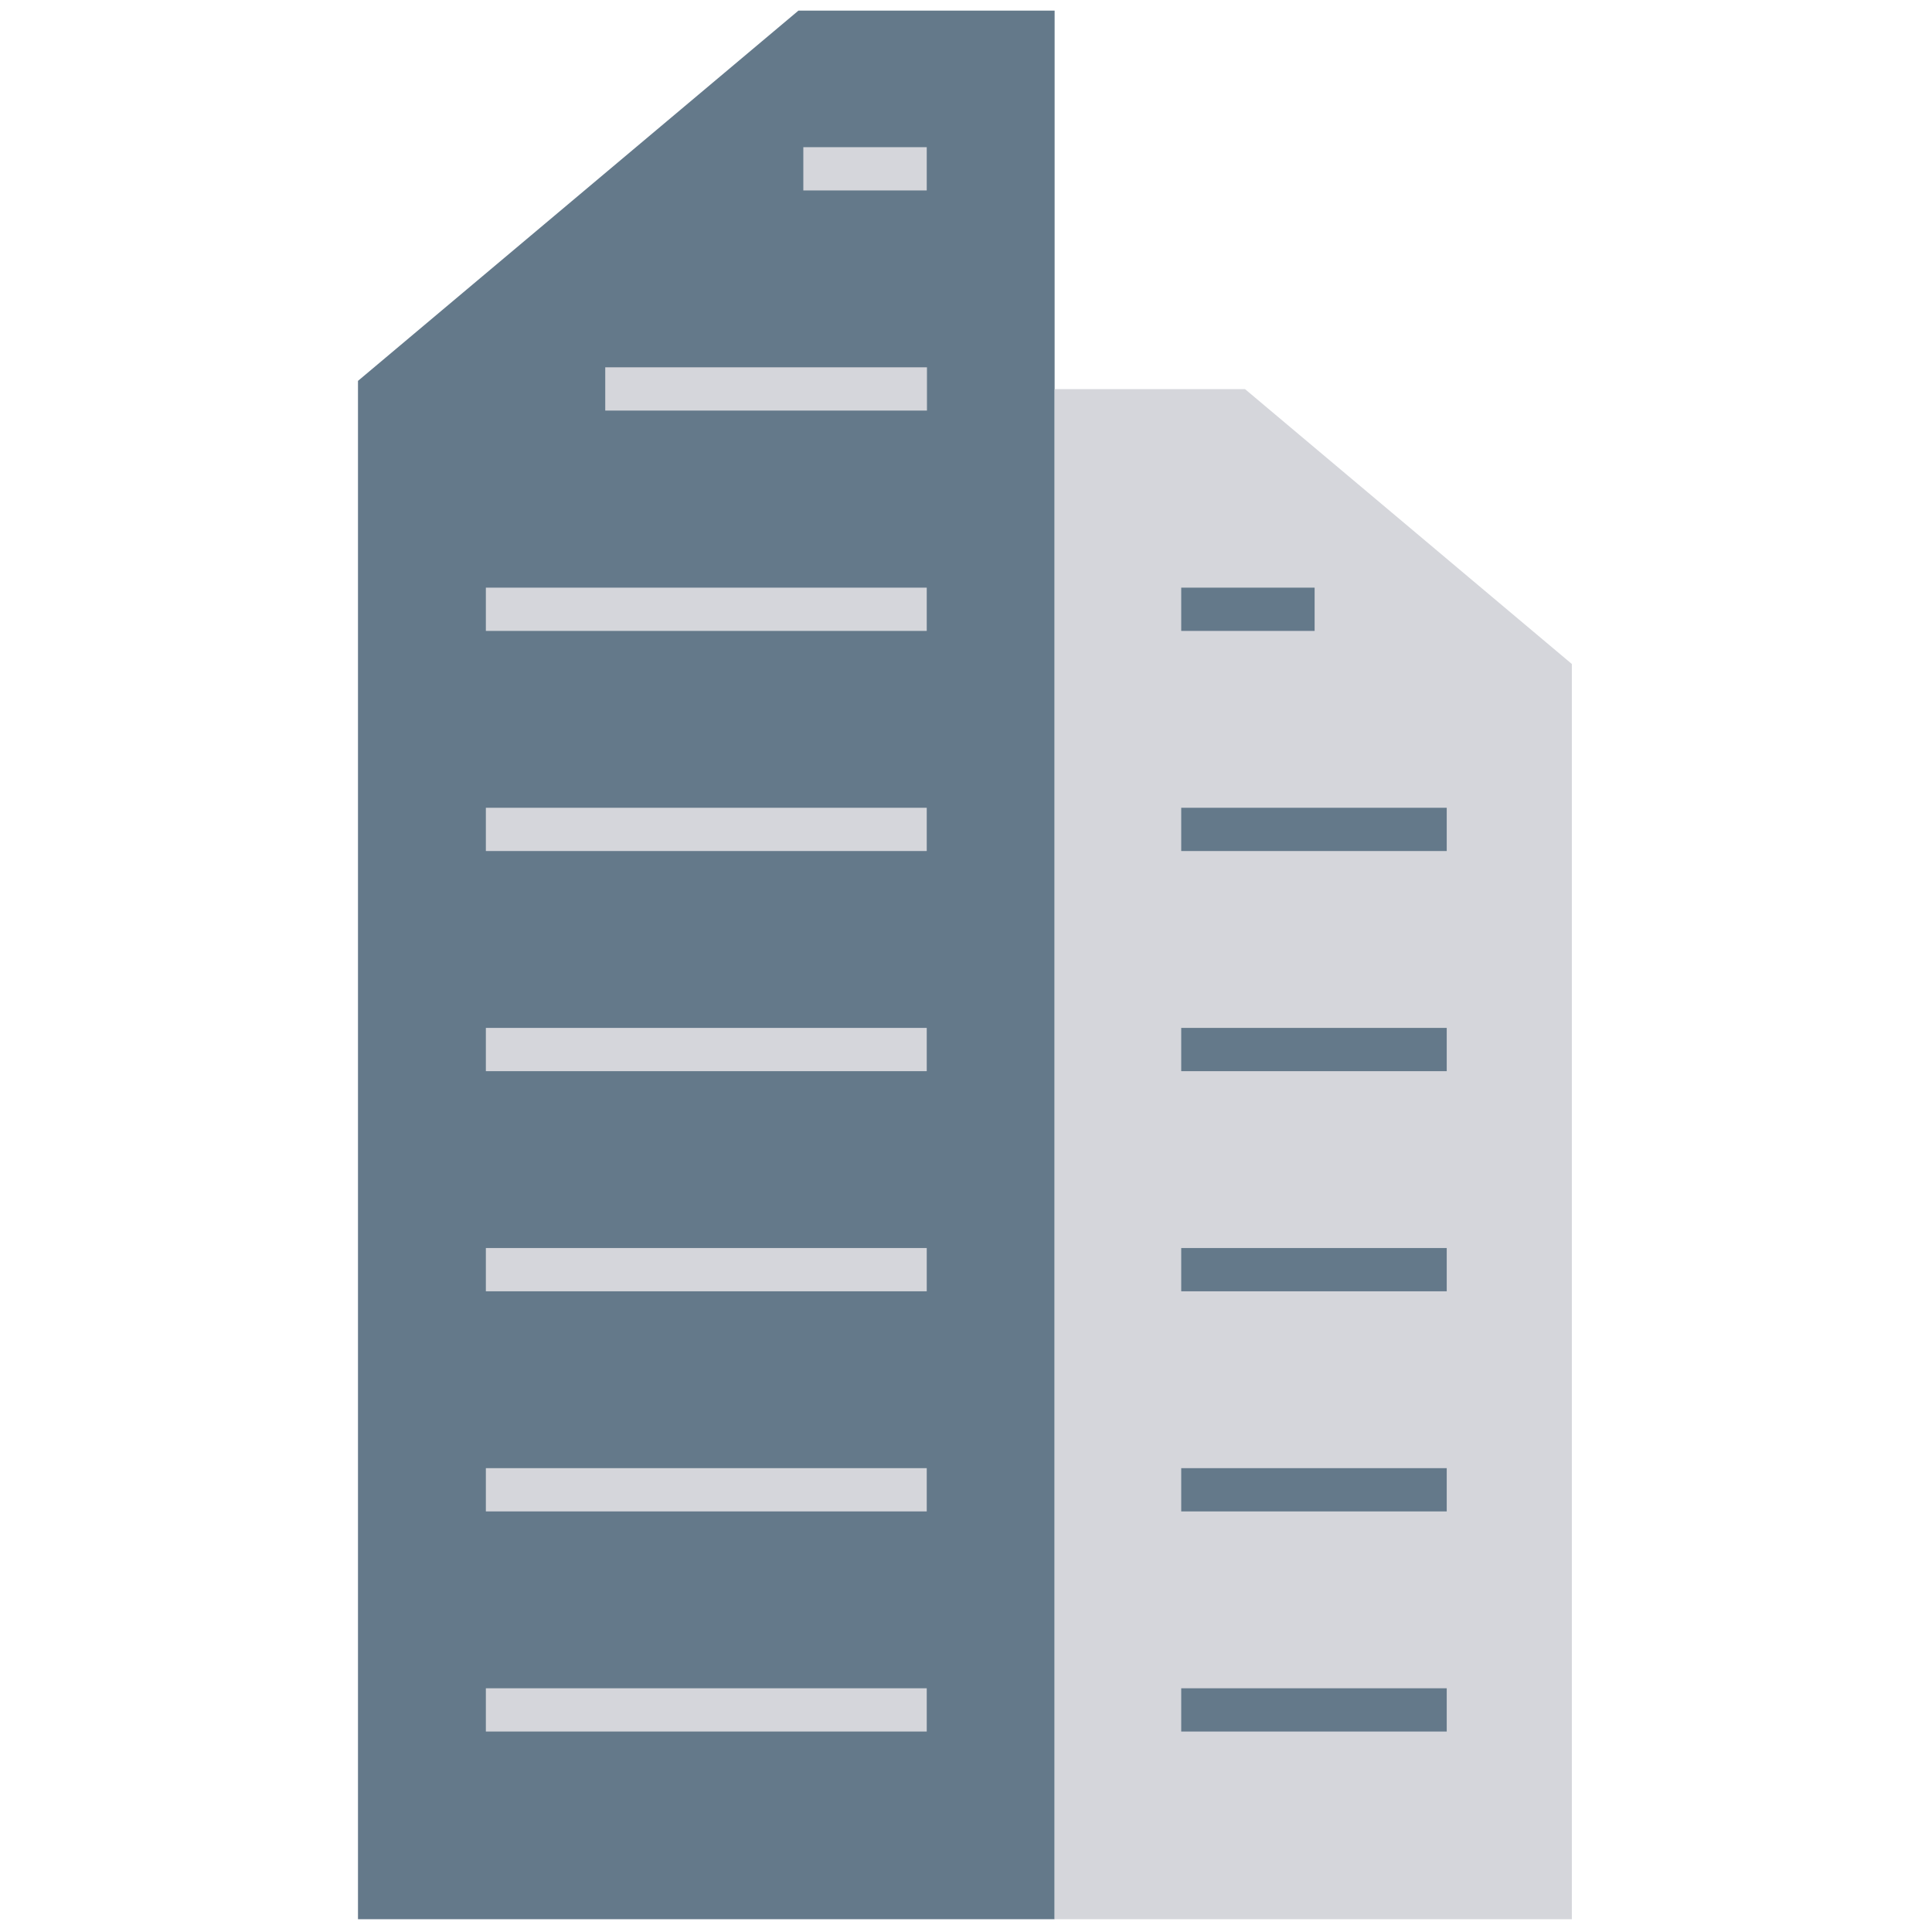
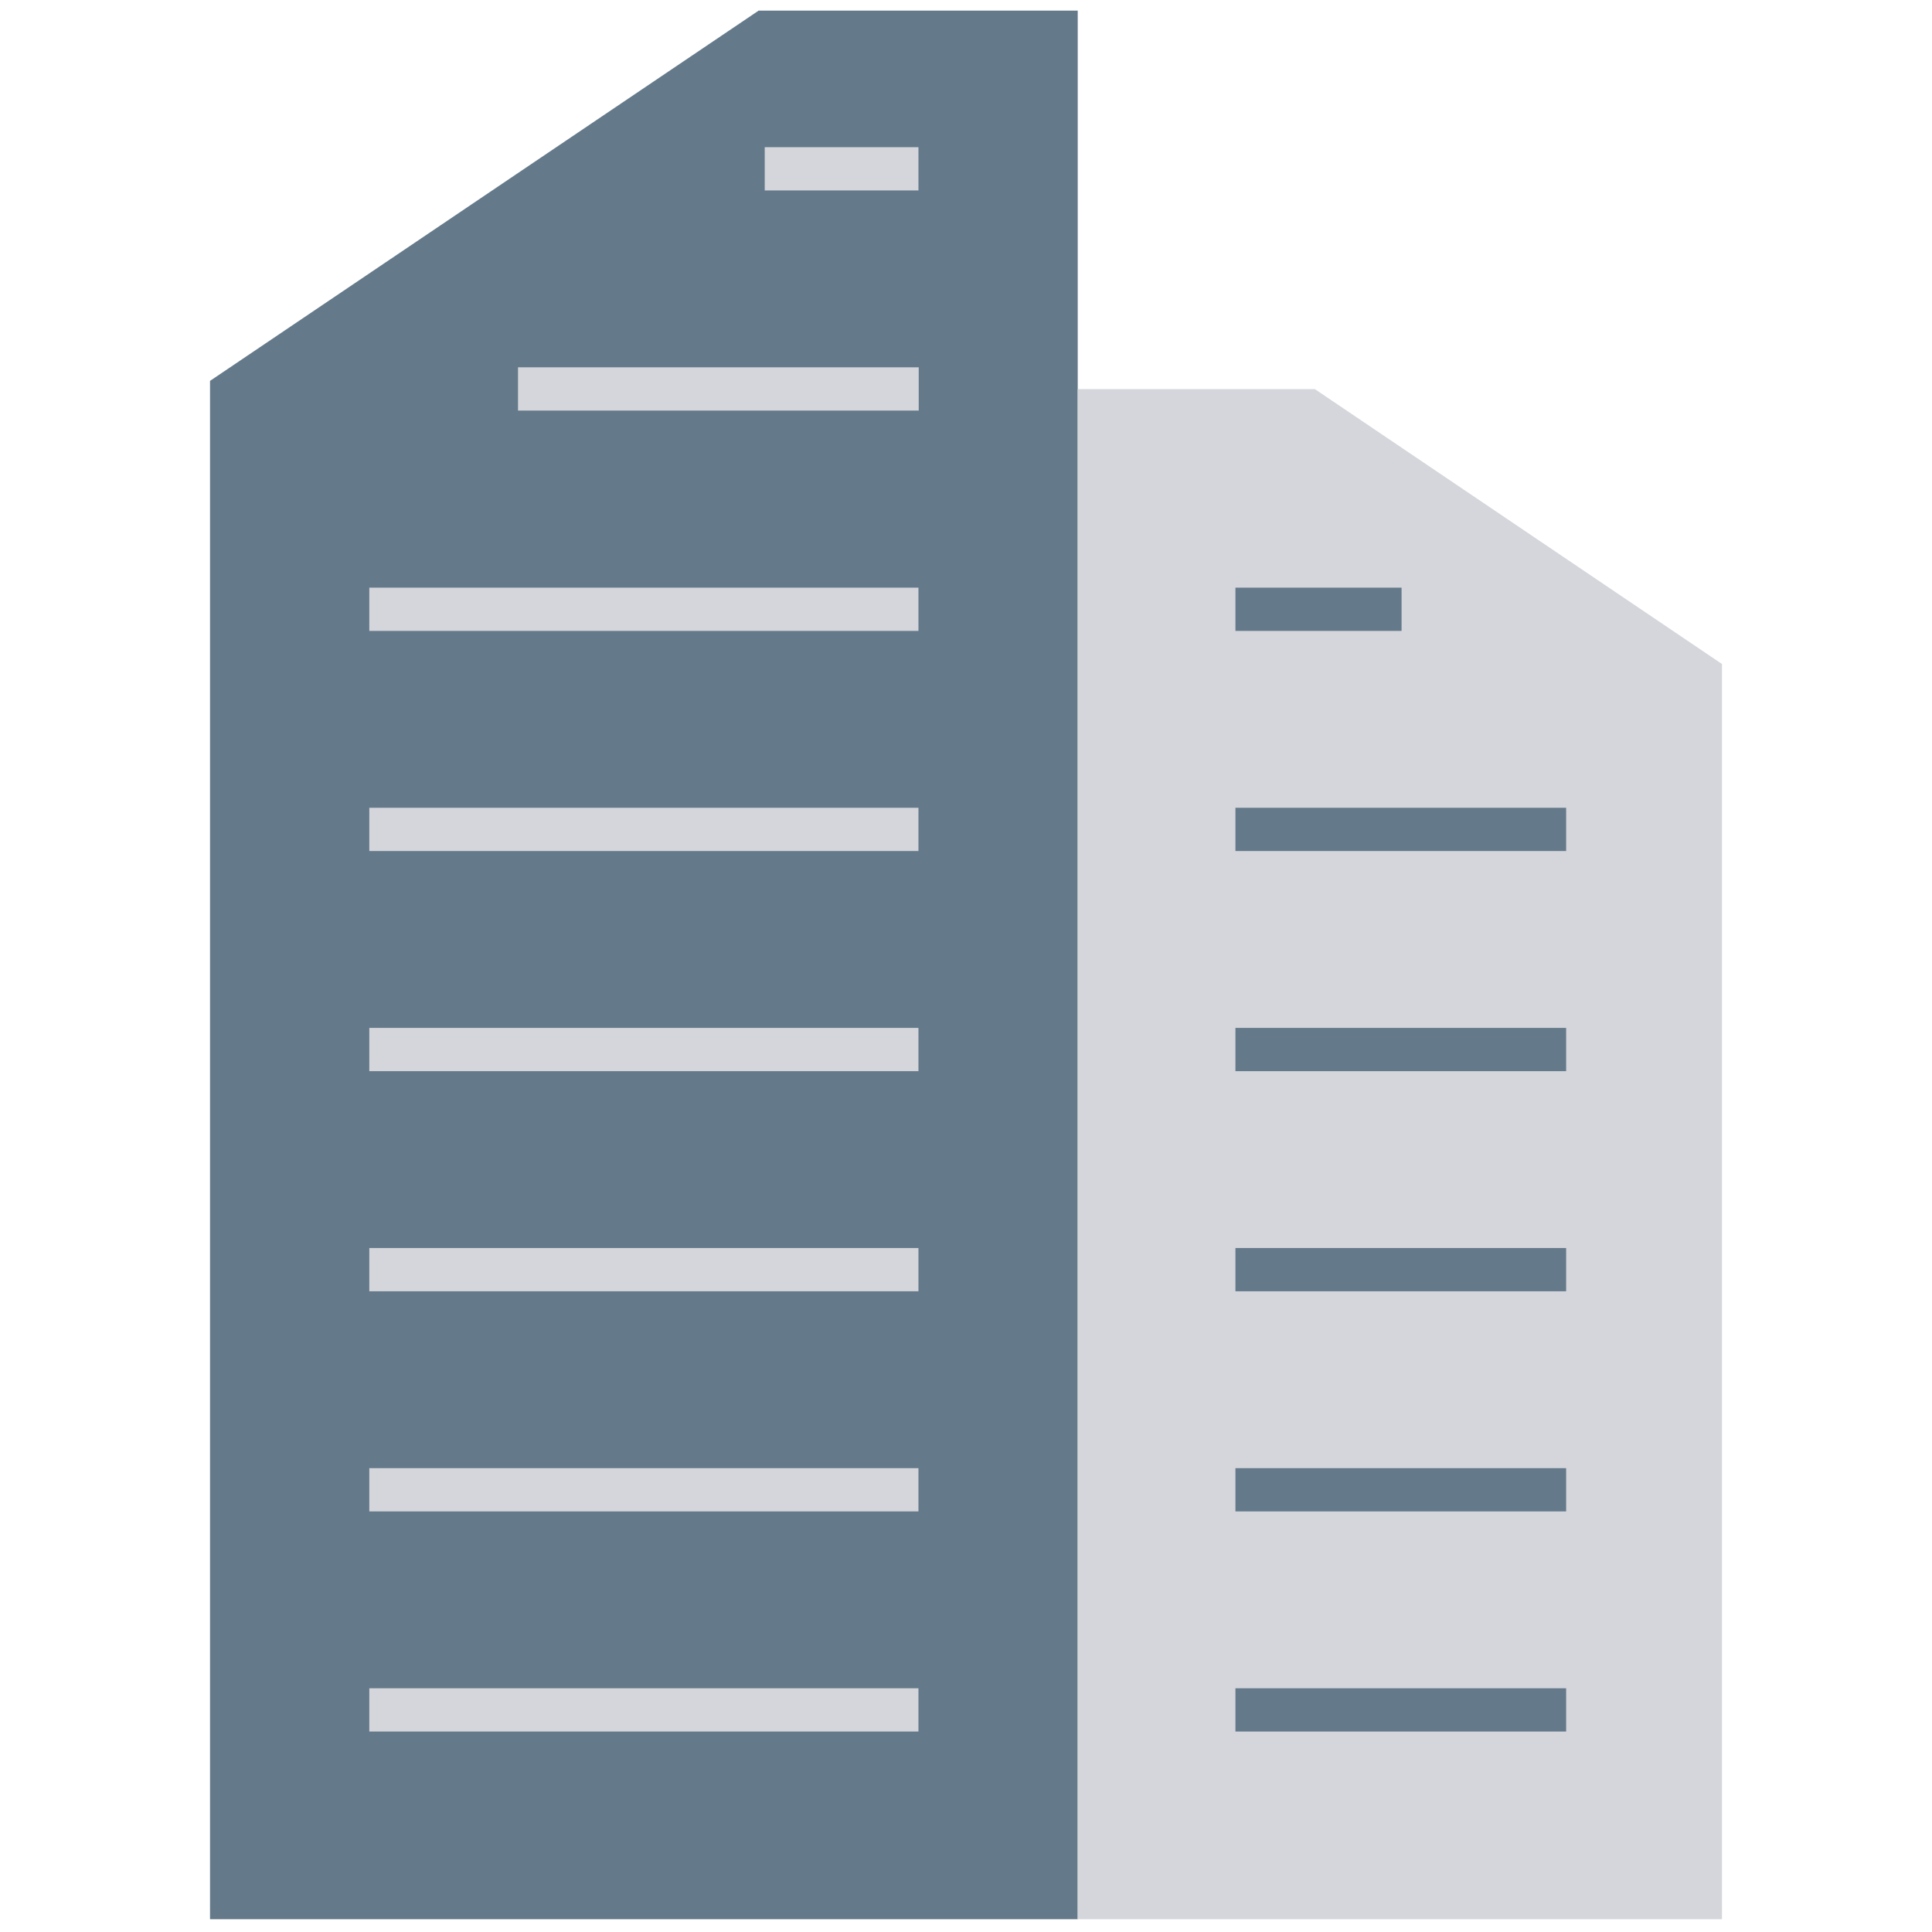
<svg xmlns="http://www.w3.org/2000/svg" version="1.1" width="256" height="256" viewBox="0 0 256 256" xml:space="preserve">
-   <g style="stroke: none; stroke-width: 0; stroke-dasharray: none; stroke-linecap: butt; stroke-linejoin: miter; stroke-miterlimit: 10; fill: none; fill-rule: nonzero; opacity: 1;" transform="translate(1.406593 1.406593) scale(2.81 2.81)">
+   <g style="stroke: none; stroke-width: 0; stroke-dasharray: none; stroke-linecap: butt; stroke-linejoin: miter; stroke-miterlimit: 10; fill: none; fill-rule: nonzero; opacity: 1;" transform="translate(-29.5 1.406593) scale(3.5 2.81)">
    <polygon points="49.23,90 16.38,90 16.38,17.46 37.15,0 49.23,0 " style="stroke: none; stroke-width: 1; stroke-dasharray: none; stroke-linecap: butt; stroke-linejoin: miter; stroke-miterlimit: 10; fill: rgb(100,121,138); fill-rule: nonzero; opacity: 1;" transform="  matrix(1 0 0 1 0 0) " />
    <polygon points="49.23,90 73.62,90 73.62,30.81 58.21,17.85 49.23,17.85 " style="stroke: none; stroke-width: 1; stroke-dasharray: none; stroke-linecap: butt; stroke-linejoin: miter; stroke-miterlimit: 10; fill: rgb(213,214,219); fill-rule: nonzero; opacity: 1;" transform="  matrix(1 0 0 1 0 0) " />
    <rect x="28.04" y="16.82" rx="0" ry="0" width="15.17" height="2.04" style="stroke: none; stroke-width: 1; stroke-dasharray: none; stroke-linecap: butt; stroke-linejoin: miter; stroke-miterlimit: 10; fill: rgb(213,214,219); fill-rule: nonzero; opacity: 1;" transform=" matrix(1 0 0 1 0 0) " />
    <rect x="22.41" y="27.21" rx="0" ry="0" width="20.79" height="2.04" style="stroke: none; stroke-width: 1; stroke-dasharray: none; stroke-linecap: butt; stroke-linejoin: miter; stroke-miterlimit: 10; fill: rgb(213,214,219); fill-rule: nonzero; opacity: 1;" transform=" matrix(1 0 0 1 0 0) " />
    <rect x="22.41" y="37.59" rx="0" ry="0" width="20.79" height="2.04" style="stroke: none; stroke-width: 1; stroke-dasharray: none; stroke-linecap: butt; stroke-linejoin: miter; stroke-miterlimit: 10; fill: rgb(213,214,219); fill-rule: nonzero; opacity: 1;" transform=" matrix(1 0 0 1 0 0) " />
    <rect x="22.41" y="47.97" rx="0" ry="0" width="20.79" height="2.04" style="stroke: none; stroke-width: 1; stroke-dasharray: none; stroke-linecap: butt; stroke-linejoin: miter; stroke-miterlimit: 10; fill: rgb(213,214,219); fill-rule: nonzero; opacity: 1;" transform=" matrix(1 0 0 1 0 0) " />
    <rect x="22.41" y="58.35" rx="0" ry="0" width="20.79" height="2.04" style="stroke: none; stroke-width: 1; stroke-dasharray: none; stroke-linecap: butt; stroke-linejoin: miter; stroke-miterlimit: 10; fill: rgb(213,214,219); fill-rule: nonzero; opacity: 1;" transform=" matrix(1 0 0 1 0 0) " />
    <rect x="22.41" y="68.73" rx="0" ry="0" width="20.79" height="2.04" style="stroke: none; stroke-width: 1; stroke-dasharray: none; stroke-linecap: butt; stroke-linejoin: miter; stroke-miterlimit: 10; fill: rgb(213,214,219); fill-rule: nonzero; opacity: 1;" transform=" matrix(1 0 0 1 0 0) " />
    <rect x="22.41" y="79.11" rx="0" ry="0" width="20.79" height="2.04" style="stroke: none; stroke-width: 1; stroke-dasharray: none; stroke-linecap: butt; stroke-linejoin: miter; stroke-miterlimit: 10; fill: rgb(213,214,219); fill-rule: nonzero; opacity: 1;" transform=" matrix(1 0 0 1 0 0) " />
    <rect x="55.2" y="27.21" rx="0" ry="0" width="6.29" height="2.04" style="stroke: none; stroke-width: 1; stroke-dasharray: none; stroke-linecap: butt; stroke-linejoin: miter; stroke-miterlimit: 10; fill: rgb(100,121,138); fill-rule: nonzero; opacity: 1;" transform=" matrix(1 0 0 1 0 0) " />
    <rect x="55.2" y="37.59" rx="0" ry="0" width="12.52" height="2.04" style="stroke: none; stroke-width: 1; stroke-dasharray: none; stroke-linecap: butt; stroke-linejoin: miter; stroke-miterlimit: 10; fill: rgb(100,121,138); fill-rule: nonzero; opacity: 1;" transform=" matrix(1 0 0 1 0 0) " />
    <rect x="55.2" y="47.97" rx="0" ry="0" width="12.52" height="2.04" style="stroke: none; stroke-width: 1; stroke-dasharray: none; stroke-linecap: butt; stroke-linejoin: miter; stroke-miterlimit: 10; fill: rgb(100,121,138); fill-rule: nonzero; opacity: 1;" transform=" matrix(1 0 0 1 0 0) " />
    <rect x="55.2" y="58.35" rx="0" ry="0" width="12.52" height="2.04" style="stroke: none; stroke-width: 1; stroke-dasharray: none; stroke-linecap: butt; stroke-linejoin: miter; stroke-miterlimit: 10; fill: rgb(100,121,138); fill-rule: nonzero; opacity: 1;" transform=" matrix(1 0 0 1 0 0) " />
    <rect x="55.2" y="68.73" rx="0" ry="0" width="12.52" height="2.04" style="stroke: none; stroke-width: 1; stroke-dasharray: none; stroke-linecap: butt; stroke-linejoin: miter; stroke-miterlimit: 10; fill: rgb(100,121,138); fill-rule: nonzero; opacity: 1;" transform=" matrix(1 0 0 1 0 0) " />
    <rect x="55.2" y="79.11" rx="0" ry="0" width="12.52" height="2.04" style="stroke: none; stroke-width: 1; stroke-dasharray: none; stroke-linecap: butt; stroke-linejoin: miter; stroke-miterlimit: 10; fill: rgb(100,121,138); fill-rule: nonzero; opacity: 1;" transform=" matrix(1 0 0 1 0 0) " />
    <rect x="37.38" y="6.44" rx="0" ry="0" width="5.82" height="2.04" style="stroke: none; stroke-width: 1; stroke-dasharray: none; stroke-linecap: butt; stroke-linejoin: miter; stroke-miterlimit: 10; fill: rgb(213,214,219); fill-rule: nonzero; opacity: 1;" transform=" matrix(1 0 0 1 0 0) " />
  </g>
</svg>
